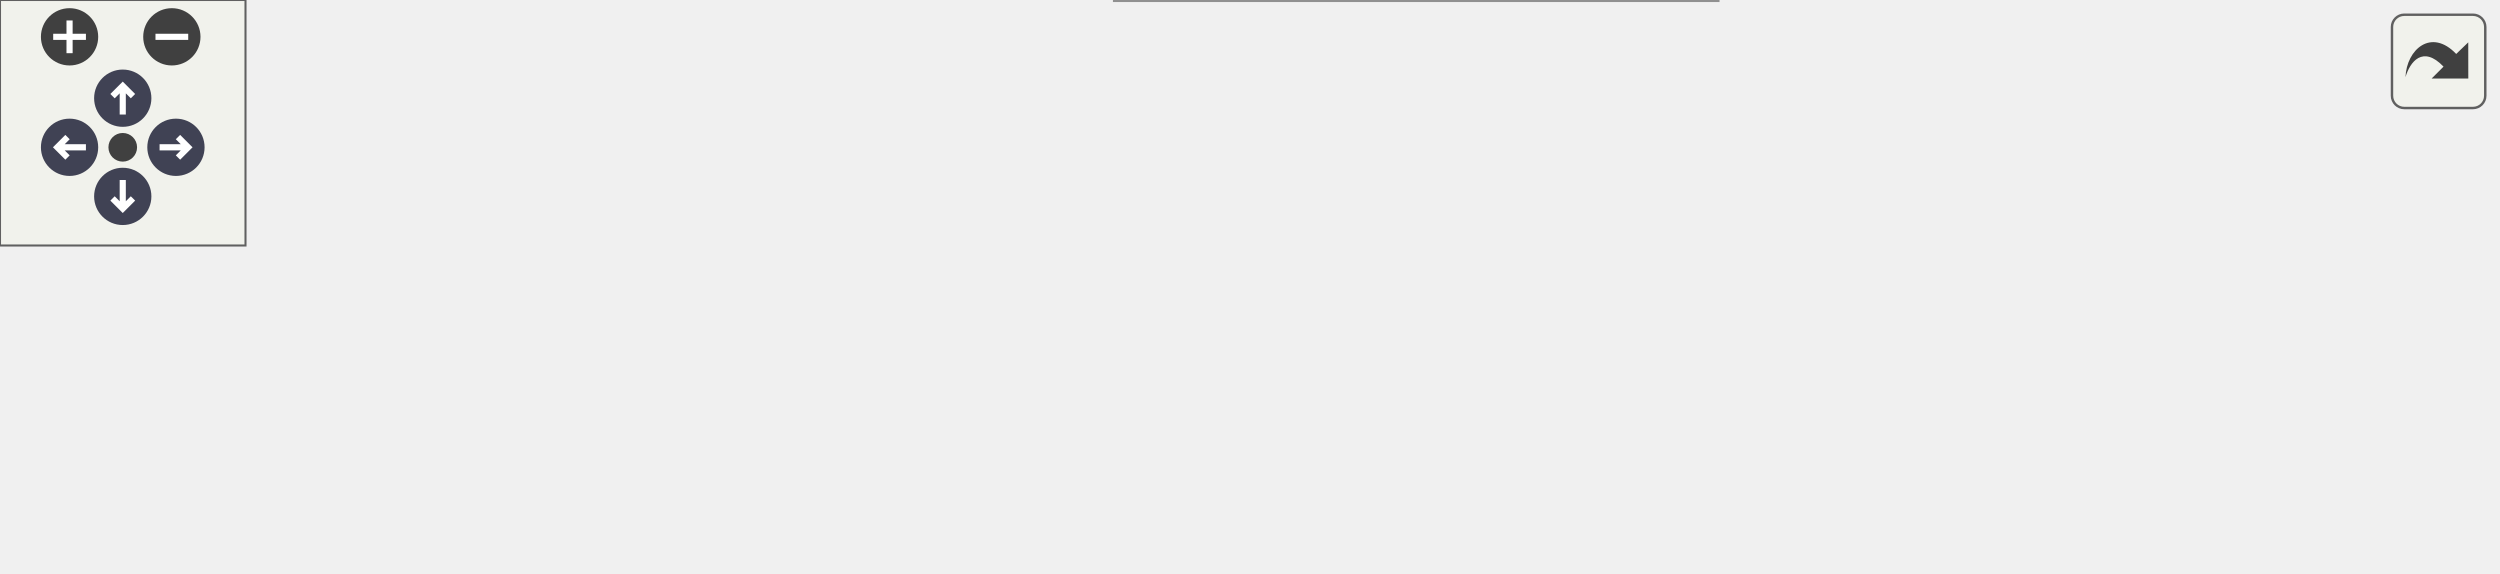
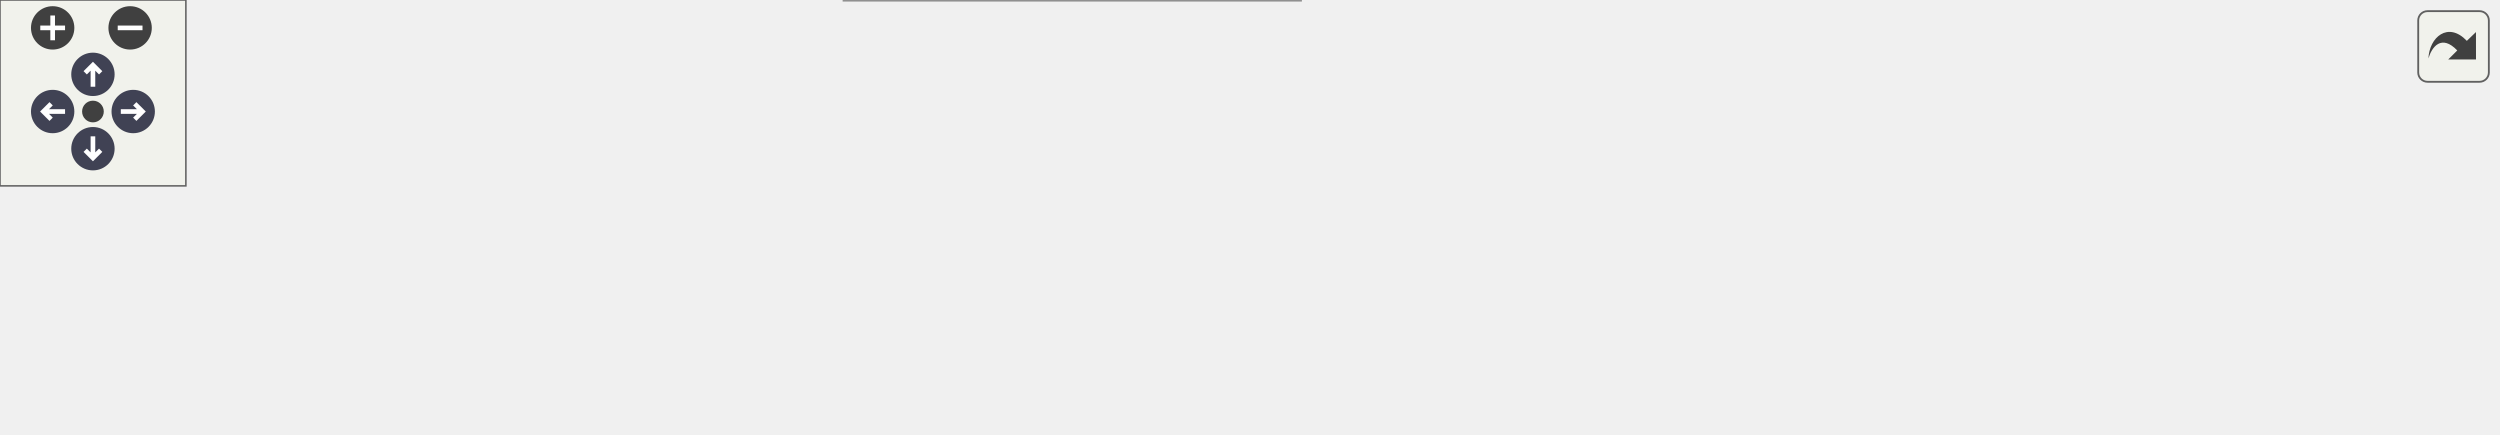
<svg xmlns="http://www.w3.org/2000/svg" xmlns:xlink="http://www.w3.org/1999/xlink" id="main" version="1.1" xml:space="preserve">
  <style type="text/css">
.node, .edge {opacity: 0.7;}
.node.selected, .edge.selected {opacity: 1;}
.edge:hover path { stroke: red; }
.edge:hover polygon { stroke: red; fill: red; }
</style>
  <defs>
    <circle id="rim" cx="0" cy="0" r="7" />
    <circle id="rim2" cx="0" cy="0" r="3.5" />
    <g id="zoomPlus">
      <use xlink:href="#rim" fill="#404040">
        <set attributeName="fill" to="#808080" begin="zoomplus.mouseover" end="zoomplus.mouseout" />
      </use>
      <path d="M-4,0h8M0,-4v8" fill="none" stroke="white" stroke-width="1.5" pointer-events="none" />
    </g>
    <g id="zoomMin">
      <use xlink:href="#rim" fill="#404040">
        <set attributeName="fill" to="#808080" begin="zoomminus.mouseover" end="zoomminus.mouseout" />
      </use>
      <path d="M-4,0h8" fill="none" stroke="white" stroke-width="1.5" pointer-events="none" />
    </g>
    <g id="arrowUp" transform="translate(30 24)">
      <use xlink:href="#rim" />
      <path pointer-events="none" fill="none" stroke="white" stroke-width="1.5" d="M0,-3.0v7 M-2.5,-0.5L0,-3.0L2.5,-0.5" />
    </g>
    <g id="arrowRight" transform="rotate(90) translate(36 -43)">
      <use xlink:href="#rim" />
      <path pointer-events="none" fill="none" stroke="white" stroke-width="1.5" d="M0,-3.0v7 M-2.5,-0.5L0,-3.0L2.5,-0.5" />
    </g>
    <g id="arrowDown" transform="rotate(180) translate(-30 -48)">
      <use xlink:href="#rim" />
      <path pointer-events="none" fill="none" stroke="white" stroke-width="1.5" d="M0,-3.0v7 M-2.5,-0.5L0,-3.0L2.5,-0.5" />
    </g>
    <g id="arrowLeft" transform="rotate(270) translate(-36 17)">
      <use xlink:href="#rim" />
      <path pointer-events="none" fill="none" stroke="white" stroke-width="1.5" d="M0,-3.0v7 M-2.5,-0.5L0,-3.0L2.5,-0.5" />
    </g>
    <g id="resetDef">
      <use xlink:href="#rim2" fill="#404040">
        <set attributeName="fill" to="#808080" begin="reset.mouseover" end="reset.mouseout" />
      </use>
    </g>
  </defs>
  <svg id="graph" class="graph">
    <g id="viewport">
      <g id="Node000001" class="node">
        <g id="a_Node000001">
          <a xlink:title="A Mock type, which fully supports overload sets.">
            <polygon fill="#999999" stroke="#666666" points="610,-57.5 456.75,-57.5 456.75,-27 610,-27 610,-57.5" />
            <text text-anchor="start" x="464.75" y="-44" font-family="Helvetica,sans-Serif" font-size="10.00">mimicpp::Mock&lt; FirstSignature,</text>
            <text text-anchor="middle" x="533.38" y="-32.75" font-family="Helvetica,sans-Serif" font-size="10.00"> OtherSignatures &gt;</text>
          </a>
        </g>
+       </g>
+       <g id="Node000005" class="node">
+         <g id="a_Node000005">
+           <a xlink:href="../../d2/d48/classmimicpp_1_1_mock.html" target="_top" xlink:title=" ">
+             <polygon fill="white" stroke="#666666" points="806,-51.88 686.5,-51.88 686.5,-32.62 806,-32.62 806,-51.88" />
+             <text text-anchor="middle" x="746.25" y="-38.38" font-family="Helvetica,sans-Serif" font-size="10.00">mimicpp::Mock&lt; void()&gt;</text>
+           </a>
+         </g>
+       </g>
+       <g id="edge5_Node000001_Node000005" class="edge">
+         <g id="a_edge5_Node000001_Node000005">
+           <a xlink:title=" ">
+             <path fill="none" stroke="orange" stroke-dasharray="5,2" d="M621.49,-42.25C643.31,-42.25 666.2,-42.25 686.28,-42.25" />
+             <polygon fill="orange" stroke="orange" points="621.72,-38.75 611.72,-42.25 621.72,-45.75 621.72,-38.75" />
+           </a>
+         </g>
+         <text text-anchor="middle" x="648.25" y="-44" font-family="Helvetica,sans-Serif" font-size="10.00" fill="grey"> &lt; void()&gt;</text>
      </g>
      <g id="Node000002" class="node">
        <g id="a_Node000002">
          <a xlink:title=" ">
            <polygon fill="white" stroke="#666666" points="419.75,-79.5 272.5,-79.5 272.5,-49 419.75,-49 419.75,-79.5" />
            <text text-anchor="start" x="280.5" y="-66" font-family="Helvetica,sans-Serif" font-size="10.00">mimicpp::detail::MockFrontend</text>
            <text text-anchor="middle" x="346.12" y="-54.75" font-family="Helvetica,sans-Serif" font-size="10.00">&lt; FirstSignature &gt;</text>
          </a>
        </g>
      </g>
      <g id="edge1_Node000001_Node000002" class="edge">
        <g id="a_edge1_Node000001_Node000002">
          <a xlink:title=" ">
            <path fill="none" stroke="#63b8ff" d="M431.38,-54.24C439.74,-53.25 448.18,-52.25 456.45,-51.27" />
            <polygon fill="#63b8ff" stroke="#63b8ff" points="431.1,-50.75 421.58,-55.41 431.92,-57.7 431.1,-50.75" />
          </a>
        </g>
      </g>
      <g id="Node000003" class="node">
        <g id="a_Node000003">
          <a xlink:title=" ">
            <polygon fill="white" stroke="#666666" points="147.25,-54.5 0,-54.5 0,-24 147.25,-24 147.25,-54.5" />
            <text text-anchor="start" x="8" y="-41" font-family="Helvetica,sans-Serif" font-size="10.00">mimicpp::detail::MockFrontend</text>
            <text text-anchor="middle" x="73.62" y="-29.75" font-family="Helvetica,sans-Serif" font-size="10.00">&lt; Signature &gt;</text>
          </a>
        </g>
      </g>
      <g id="edge2_Node000002_Node000003" class="edge">
        <g id="a_edge2_Node000002_Node000003">
          <a xlink:title=" ">
            <path fill="none" stroke="orange" stroke-dasharray="5,2" d="M158.56,-47.01C194.92,-50.37 237.11,-54.27 272.15,-57.51" />
            <polygon fill="orange" stroke="orange" points="159.26,-43.56 148.98,-46.12 158.61,-50.53 159.26,-43.56" />
          </a>
        </g>
        <text text-anchor="middle" x="209.88" y="-57.2" font-family="Helvetica,sans-Serif" font-size="10.00" fill="grey"> &lt; FirstSignature &gt;</text>
      </g>
      <g id="Node000004" class="node">
        <g id="a_Node000004">
          <a xlink:title=" ">
            <polygon fill="white" stroke="#666666" points="419.75,-30.5 272.5,-30.5 272.5,0 419.75,0 419.75,-30.5" />
            <text text-anchor="start" x="280.5" y="-17" font-family="Helvetica,sans-Serif" font-size="10.00">mimicpp::detail::MockFrontend</text>
            <text text-anchor="middle" x="346.12" y="-5.75" font-family="Helvetica,sans-Serif" font-size="10.00">&lt; OtherSignatures &gt;</text>
          </a>
        </g>
      </g>
      <g id="edge4_Node000004_Node000003" class="edge">
        <g id="a_edge4_Node000004_Node000003">
          <a xlink:title=" ">
            <path fill="none" stroke="orange" stroke-dasharray="5,2" d="M158.6,-27.69C160.84,-27.45 163.06,-27.22 165.25,-27 200.44,-23.48 239.61,-20.77 272.39,-18.85" />
            <polygon fill="orange" stroke="orange" points="158.33,-24.2 148.79,-28.81 159.12,-31.16 158.33,-24.2" />
          </a>
        </g>
        <text text-anchor="middle" x="209.88" y="-28.75" font-family="Helvetica,sans-Serif" font-size="10.00" fill="grey"> &lt; OtherSignatures &gt;</text>
      </g>
      <g id="edge3_Node000001_Node000004" class="edge">
        <g id="a_edge3_Node000001_Node000004">
          <a xlink:title=" ">
            <path fill="none" stroke="#63b8ff" d="M431.38,-27.53C439.74,-28.75 448.18,-29.98 456.45,-31.18" />
            <polygon fill="#63b8ff" stroke="#63b8ff" points="431.97,-24.08 421.57,-26.1 430.96,-31.01 431.97,-24.08" />
          </a>
        </g>
      </g>
    </g>
  </svg>
  <g id="navigator" transform="translate(0 0)" fill="#404254">
    <rect fill="#f2f5e9" fill-opacity="0.5" stroke="#606060" stroke-width=".5" x="0" y="0" width="60" height="60" />
    <use id="zoomplus" xlink:href="#zoomPlus" x="17" y="9" />
    <use id="zoomminus" xlink:href="#zoomMin" x="42" y="9" />
    <use id="reset" xlink:href="#resetDef" x="30" y="36" />
    <use id="arrowup" xlink:href="#arrowUp" x="0" y="0" />
    <use id="arrowright" xlink:href="#arrowRight" x="0" y="0" />
    <use id="arrowdown" xlink:href="#arrowDown" x="0" y="0" />
    <use id="arrowleft" xlink:href="#arrowLeft" x="0" y="0" />
  </g>
  <svg viewBox="0 0 15 15" width="100%" height="30px" preserveAspectRatio="xMaxYMin meet">
    <g id="arrow_out" transform="scale(0.3 0.3)">
      <a xlink:href="classmimicpp_1_1_mock__inherit__graph_org.svg" target="_base">
        <rect id="button" ry="5" rx="5" y="6" x="6" height="38" width="38" fill="#f2f5e9" fill-opacity="0.5" stroke="#606060" stroke-width="1.0" />
        <path id="arrow" d="M 11.5,31.437 C 11.94,20.098 22.043,11.323 32.159,21.979 L 37.069,17.246 C 37.069,17.246 37.088,32 37.088,32 L 22.16,31.978 C 22.16,31.978 26.998,27.14 26.998,27.14 C 18.529,18.264 13.292,25.23 11.5,31.437 z" style="fill:#404040;" />
      </a>
    </g>
  </svg>
  <style type="text/css">

[data-mouse-over-selected='false'] { opacity: 0.7; }
[data-mouse-over-selected='true']  { opacity: 1.0; }

</style>
</svg>
